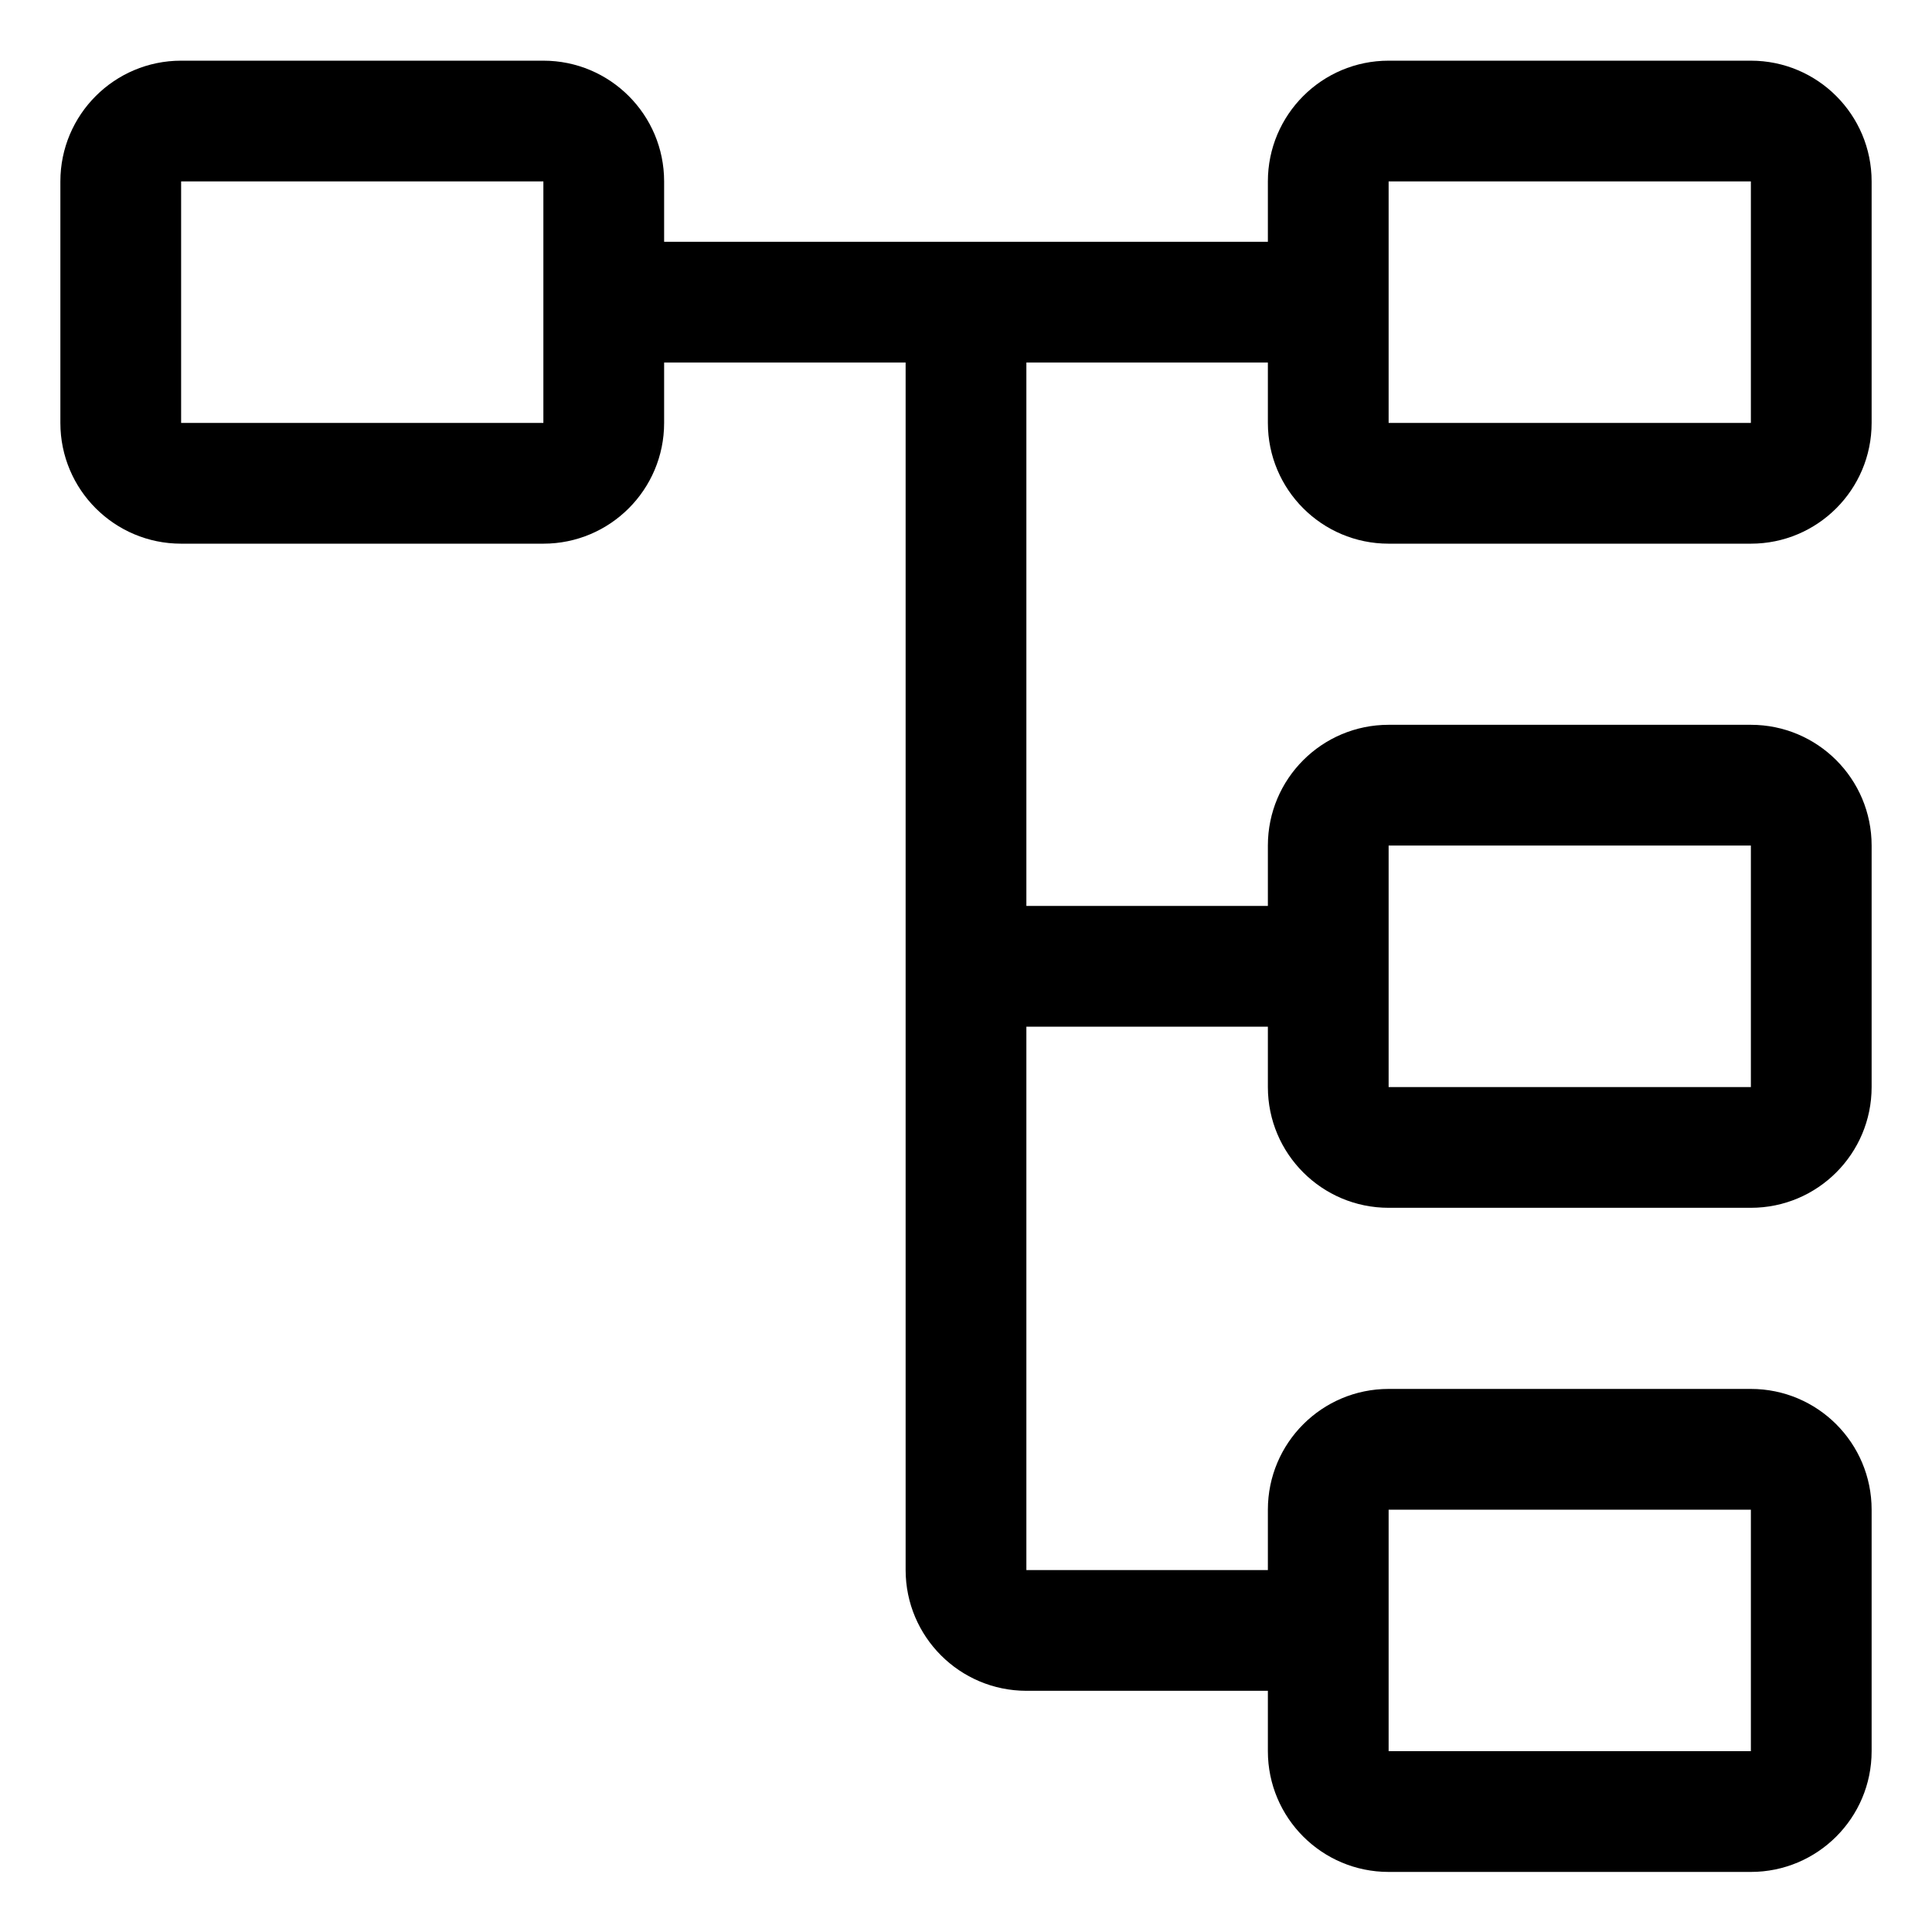
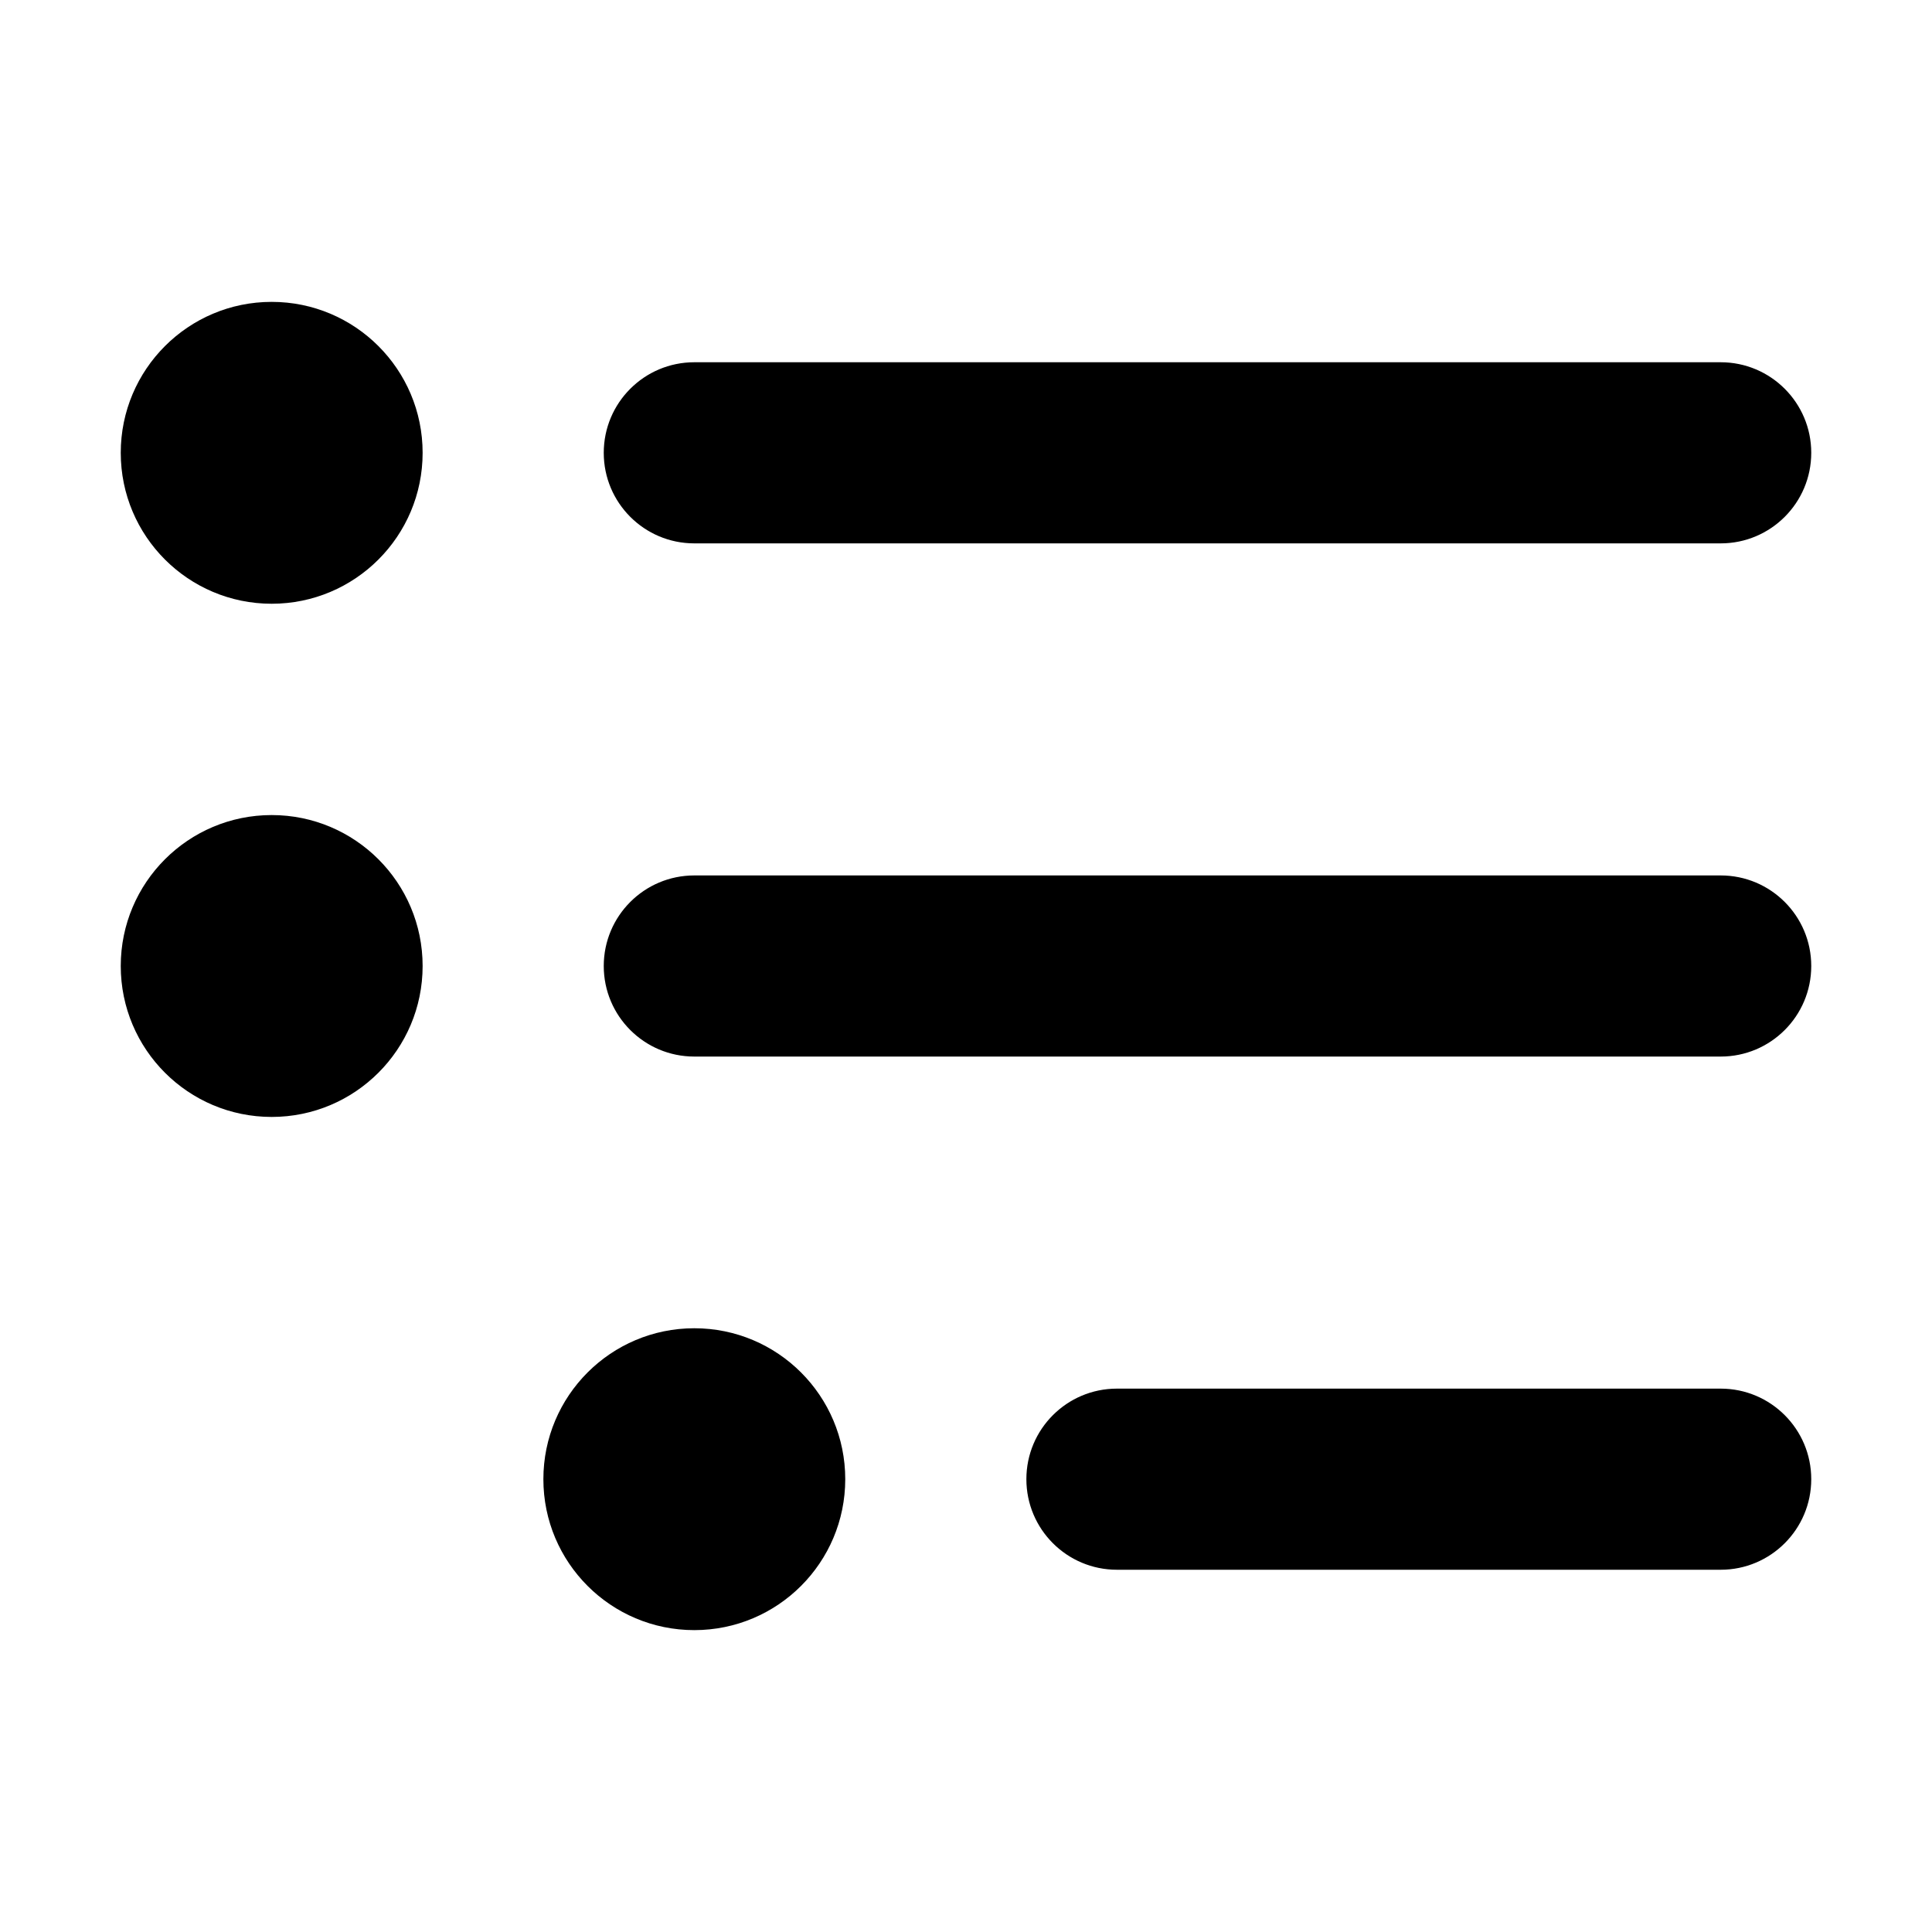
- <svg xmlns="http://www.w3.org/2000/svg" viewBox="0 0 32 32">
-   <path d="M23 9.005h6a2 2 0 0 0 2-2v-4a2 2 0 0 0-2-2h-6a2 2 0 0 0-2 2v1H11v-1a2 2 0 0 0-2-2H3a2 2 0 0 0-2 2v4a2 2 0 0 0 2 2h6a2 2 0 0 0 2-2v-1h4v20a2.002 2.002 0 0 0 2 2h4v1a2 2 0 0 0 2 2h6a2 2 0 0 0 2-2v-4a2 2 0 0 0-2-2h-6a2 2 0 0 0-2 2v1h-4v-9h4v1a2 2 0 0 0 2 2h6a2 2 0 0 0 2-2v-4a2 2 0 0 0-2-2h-6a2 2 0 0 0-2 2v1h-4v-9h4v1a2 2 0 0 0 2 2zm0-6h6v4h-6zm-14 4H3v-4h6zm14 18h6v4h-6zm0-11h6v4h-6z" fill="currentColor" />
+ <svg xmlns="http://www.w3.org/2000/svg" viewBox="0 0 16 16">
+   <g fill="none">
+     <path d="M2.25 5a1.25 1.25 0 1 0 0-2.5a1.25 1.25 0 0 0 0 2.5zm0 4.25a1.25 1.25 0 1 0 0-2.5a1.25 1.25 0 0 0 0 2.5zm4.75 3a1.25 1.25 0 1 1-2.5 0a1.25 1.25 0 0 1 2.5 0zM5.75 3a.75.75 0 0 0 0 1.5h8.5a.75.75 0 0 0 0-1.5h-8.5zM5 8a.75.75 0 0 1 .75-.75h8.5a.75.75 0 0 1 0 1.5h-8.5A.75.75 0 0 1 5 8zm4.25 3.5a.75.75 0 0 0 0 1.5h5a.75.75 0 0 0 0-1.5h-5z" fill="currentColor" />
+   </g>
</svg>
